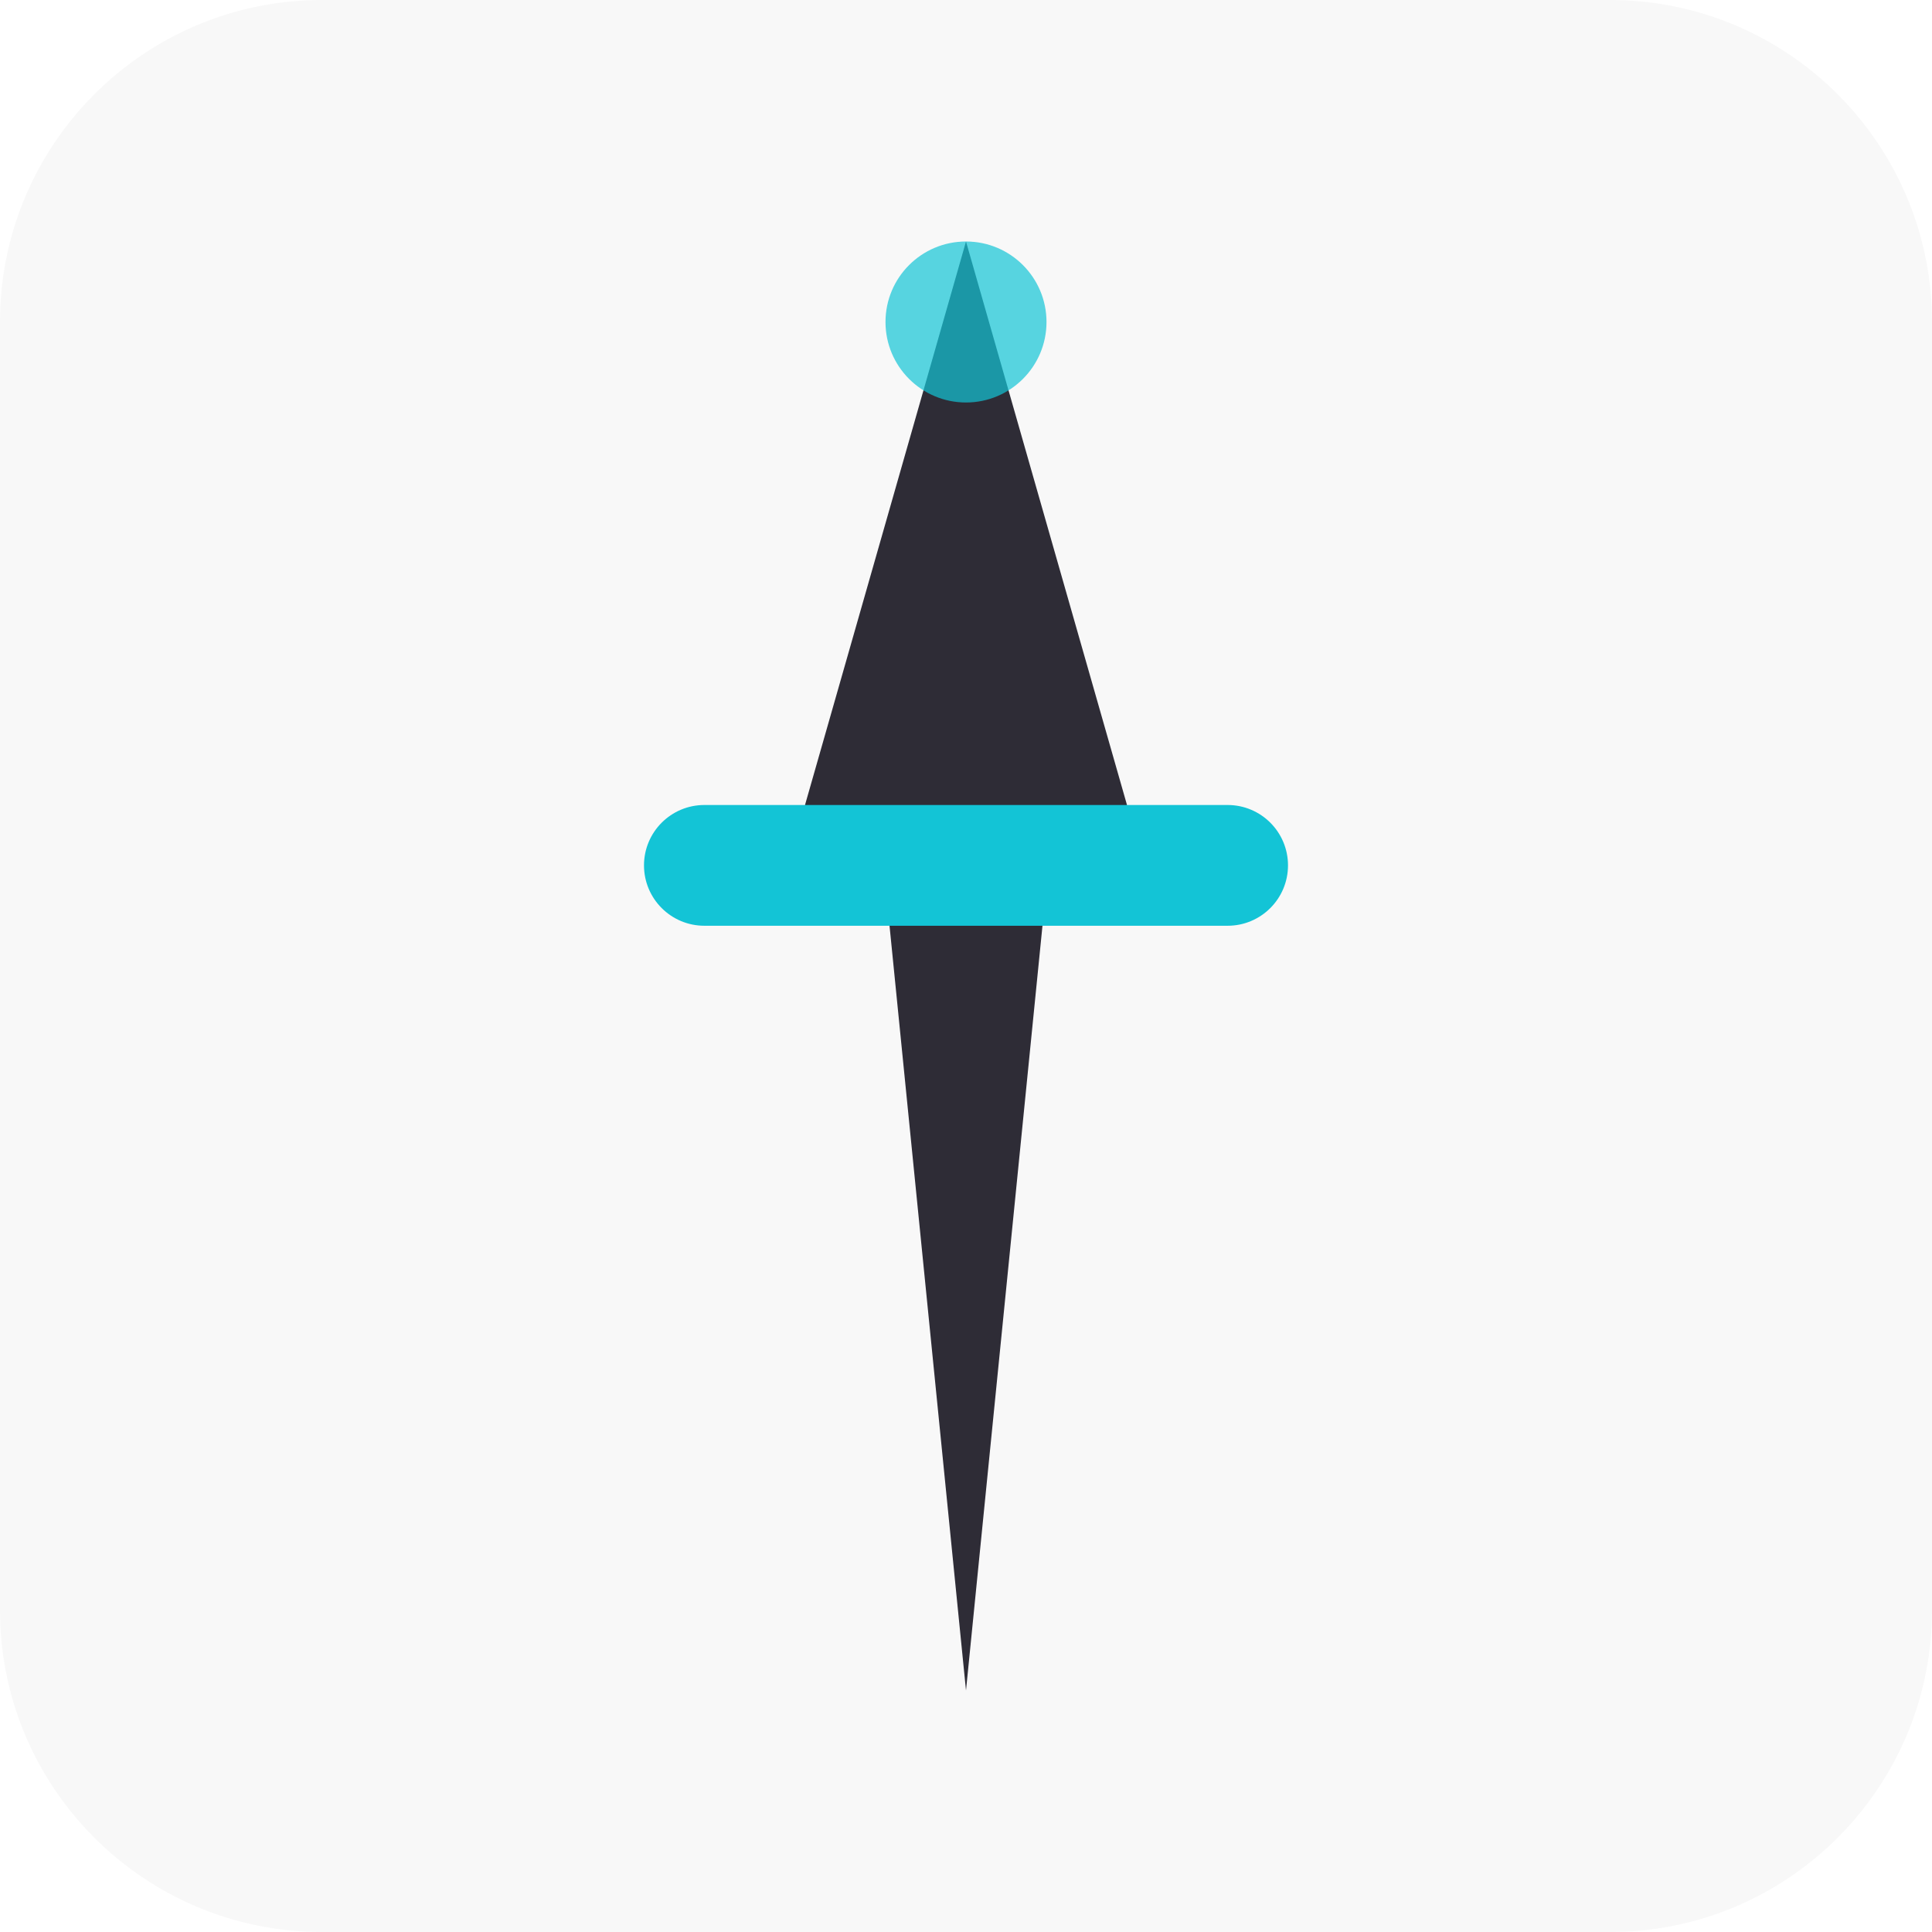
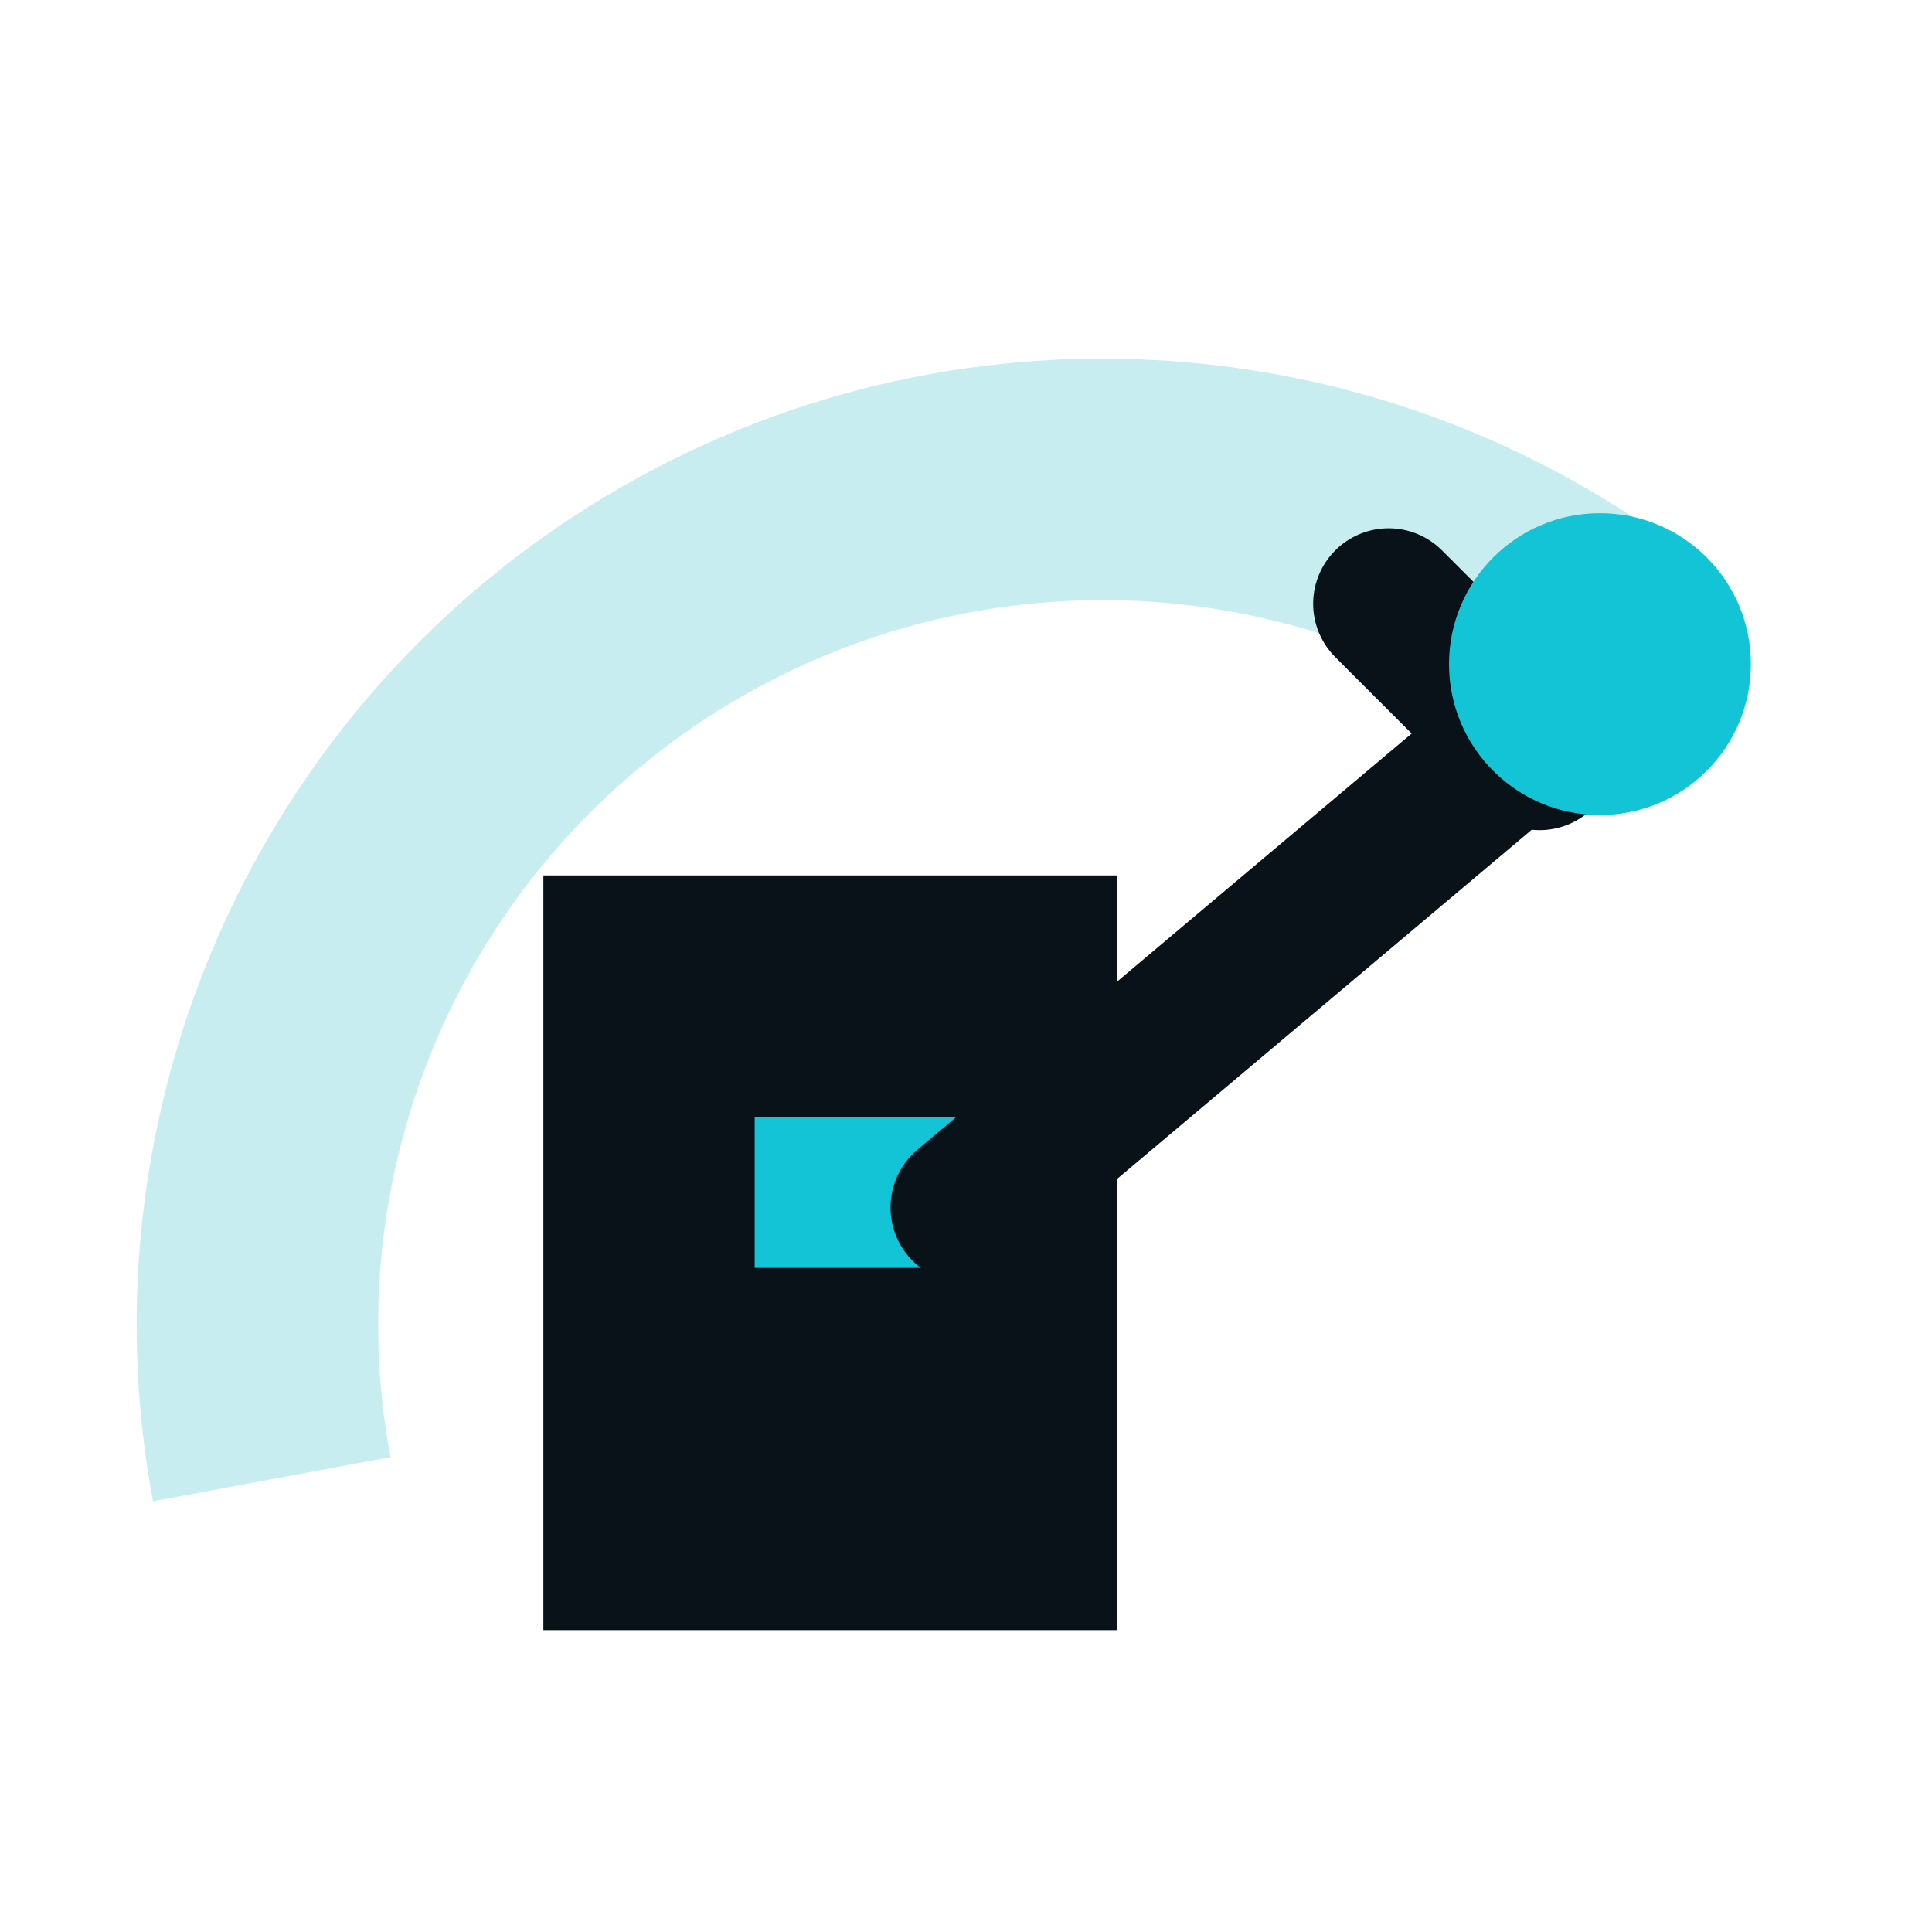
- <svg xmlns="http://www.w3.org/2000/svg" viewBox="0 0 48 48" fill="none">
-   <rect width="48" height="48" rx="8" fill="#f8f8f8" />
-   <path d="M24 6 L28 20 L26 22 L24 42 L22 22 L20 20 Z" fill="#0a0814" opacity="0.85" />
-   <rect x="16" y="20" width="16" height="3" rx="1.5" fill="#13c4d6" />
-   <circle cx="24" cy="8" r="2" fill="#13c4d6" opacity="0.7" />
+ <svg xmlns="http://www.w3.org/2000/svg" viewBox="0 0 64 64" fill="none">
+   <path d="M9 49A28 28 0 0 1 54 22" stroke="#C7EDF1" stroke-width="8" />
+   <rect x="18" y="29" width="19" height="25" fill="#091219" />
+   <rect x="25" y="37" width="7" height="5" fill="#13C4D6" />
+   <path d="M32 40 51 24" stroke="#091219" stroke-width="5" stroke-linecap="round" />
+   <path d="m46 20 5 5" stroke="#091219" stroke-width="5" stroke-linecap="round" />
+   <circle cx="53" cy="22" r="5" fill="#13C4D6" />
</svg>
